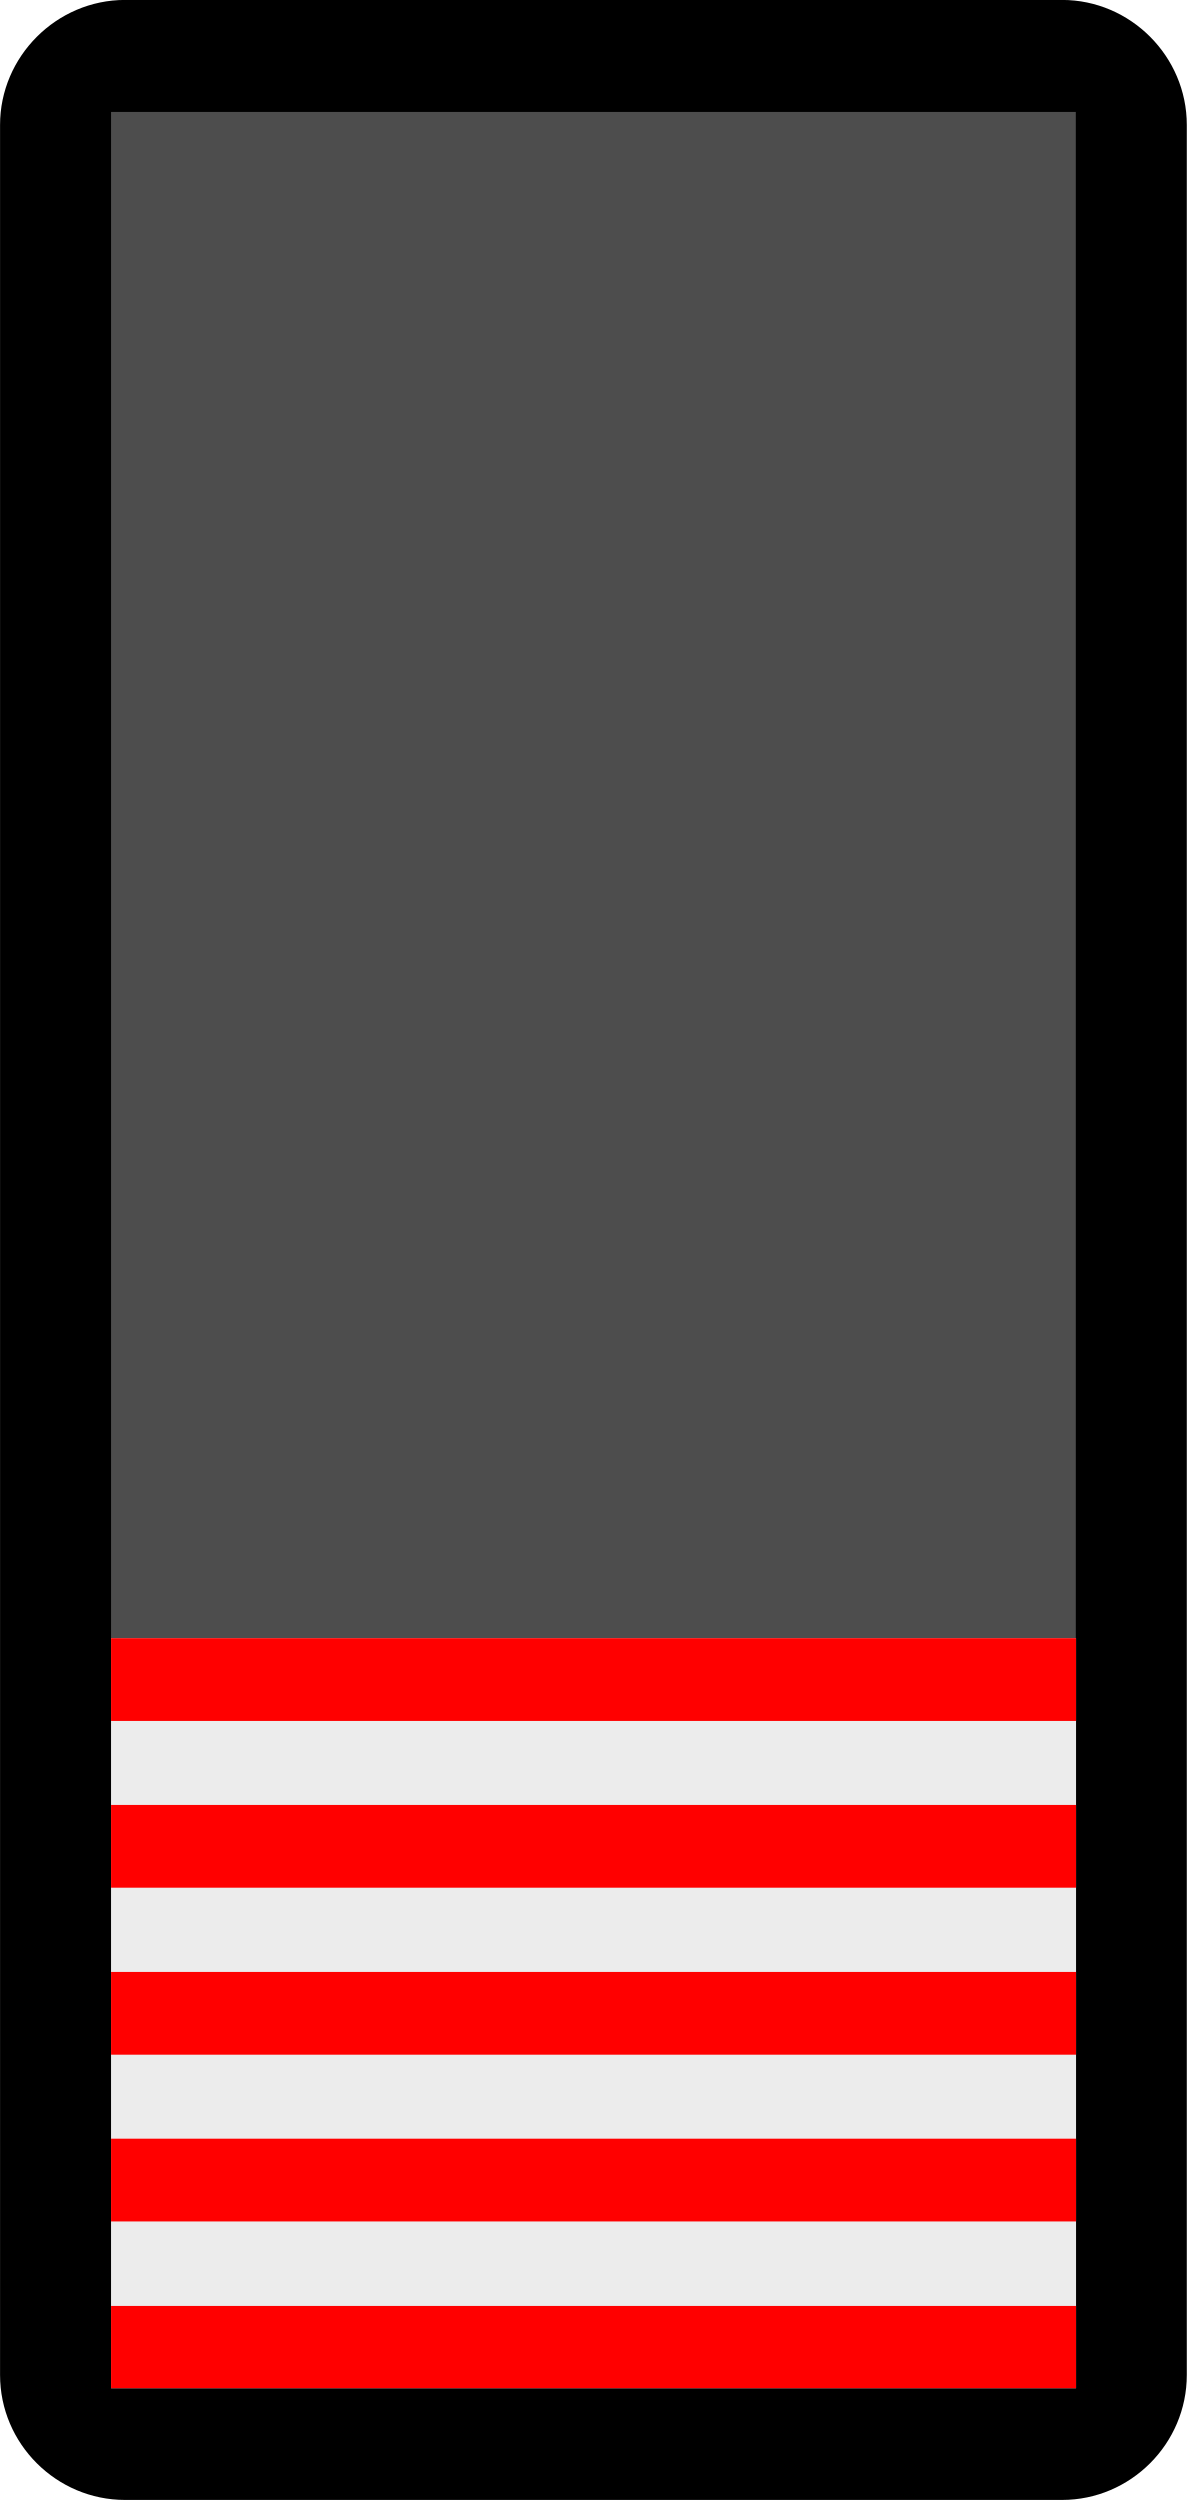
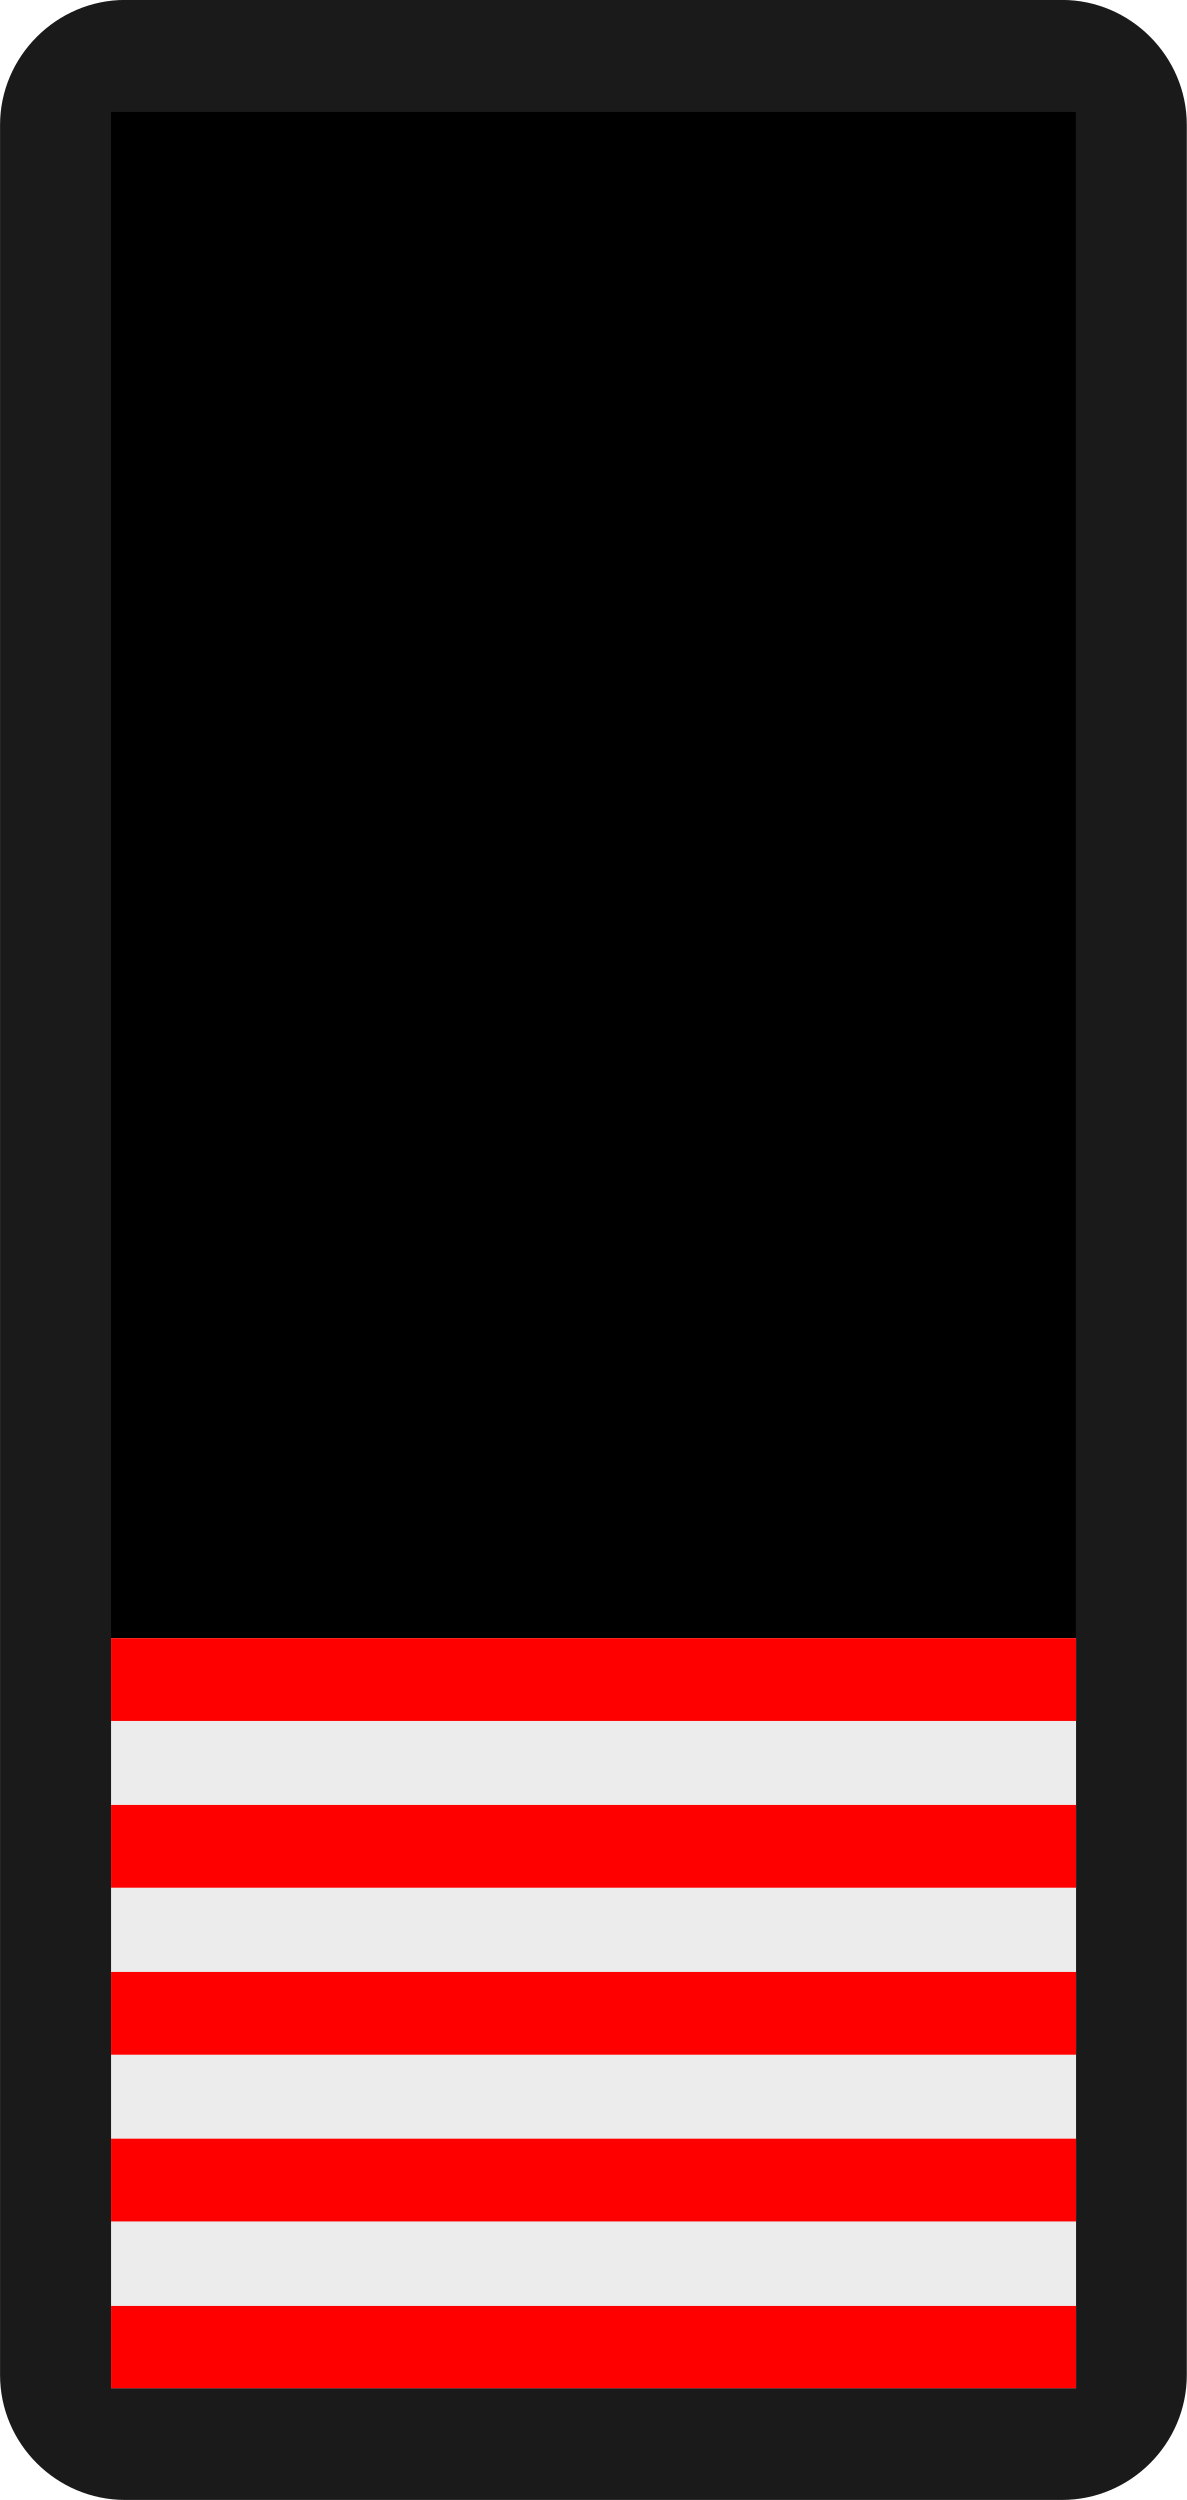
<svg xmlns="http://www.w3.org/2000/svg" width="4.747mm" height="10mm" viewBox="0 0 4.747 10" version="1.1" id="svg258108">
  <defs id="defs258102">
    <linearGradient id="linear20" gradientUnits="userSpaceOnUse" x1="-0.096" y1="0" x2="1.325" y2="0" gradientTransform="matrix(0,6.408796,-6.408796,0,102.632,66.41536)">
      <stop offset="0" style="stop-color:rgb(25.49%,25.098%,25.882%);stop-opacity:1;" id="stop217759" />
      <stop offset="0.062" style="stop-color:rgb(25.49%,25.098%,25.882%);stop-opacity:1;" id="stop217761" />
      <stop offset="0.078" style="stop-color:rgb(25.398%,24.997%,25.778%);stop-opacity:1;" id="stop217763" />
      <stop offset="0.094" style="stop-color:rgb(25.177%,24.754%,25.528%);stop-opacity:1;" id="stop217765" />
      <stop offset="0.109" style="stop-color:rgb(24.916%,24.466%,25.232%);stop-opacity:1;" id="stop217767" />
      <stop offset="0.125" style="stop-color:rgb(24.654%,24.179%,24.936%);stop-opacity:1;" id="stop217769" />
      <stop offset="0.141" style="stop-color:rgb(24.393%,23.892%,24.64%);stop-opacity:1;" id="stop217771" />
      <stop offset="0.156" style="stop-color:rgb(24.132%,23.605%,24.344%);stop-opacity:1;" id="stop217773" />
      <stop offset="0.172" style="stop-color:rgb(23.871%,23.317%,24.048%);stop-opacity:1;" id="stop217775" />
      <stop offset="0.188" style="stop-color:rgb(23.61%,23.03%,23.752%);stop-opacity:1;" id="stop217777" />
      <stop offset="0.203" style="stop-color:rgb(23.349%,22.743%,23.456%);stop-opacity:1;" id="stop217779" />
      <stop offset="0.219" style="stop-color:rgb(23.088%,22.456%,23.16%);stop-opacity:1;" id="stop217781" />
      <stop offset="0.234" style="stop-color:rgb(22.826%,22.168%,22.864%);stop-opacity:1;" id="stop217783" />
      <stop offset="0.25" style="stop-color:rgb(22.565%,21.881%,22.568%);stop-opacity:1;" id="stop217785" />
      <stop offset="0.266" style="stop-color:rgb(22.304%,21.594%,22.272%);stop-opacity:1;" id="stop217787" />
      <stop offset="0.281" style="stop-color:rgb(22.043%,21.307%,21.976%);stop-opacity:1;" id="stop217789" />
      <stop offset="0.297" style="stop-color:rgb(21.782%,21.019%,21.68%);stop-opacity:1;" id="stop217791" />
      <stop offset="0.312" style="stop-color:rgb(21.521%,20.732%,21.384%);stop-opacity:1;" id="stop217793" />
      <stop offset="0.328" style="stop-color:rgb(21.26%,20.445%,21.088%);stop-opacity:1;" id="stop217795" />
      <stop offset="0.344" style="stop-color:rgb(20.998%,20.157%,20.793%);stop-opacity:1;" id="stop217797" />
      <stop offset="0.359" style="stop-color:rgb(20.737%,19.87%,20.497%);stop-opacity:1;" id="stop217799" />
      <stop offset="0.375" style="stop-color:rgb(20.476%,19.583%,20.201%);stop-opacity:1;" id="stop217801" />
      <stop offset="0.391" style="stop-color:rgb(20.215%,19.296%,19.905%);stop-opacity:1;" id="stop217803" />
      <stop offset="0.406" style="stop-color:rgb(19.954%,19.008%,19.609%);stop-opacity:1;" id="stop217805" />
      <stop offset="0.422" style="stop-color:rgb(19.693%,18.721%,19.313%);stop-opacity:1;" id="stop217807" />
      <stop offset="0.438" style="stop-color:rgb(19.432%,18.434%,19.017%);stop-opacity:1;" id="stop217809" />
      <stop offset="0.453" style="stop-color:rgb(19.17%,18.147%,18.721%);stop-opacity:1;" id="stop217811" />
      <stop offset="0.469" style="stop-color:rgb(18.909%,17.859%,18.425%);stop-opacity:1;" id="stop217813" />
      <stop offset="0.484" style="stop-color:rgb(18.648%,17.572%,18.129%);stop-opacity:1;" id="stop217815" />
      <stop offset="0.5" style="stop-color:rgb(18.387%,17.285%,17.833%);stop-opacity:1;" id="stop217817" />
      <stop offset="0.516" style="stop-color:rgb(18.126%,16.998%,17.537%);stop-opacity:1;" id="stop217819" />
      <stop offset="0.531" style="stop-color:rgb(17.865%,16.71%,17.241%);stop-opacity:1;" id="stop217821" />
      <stop offset="0.547" style="stop-color:rgb(17.604%,16.423%,16.945%);stop-opacity:1;" id="stop217823" />
      <stop offset="0.562" style="stop-color:rgb(17.342%,16.136%,16.649%);stop-opacity:1;" id="stop217825" />
      <stop offset="0.578" style="stop-color:rgb(17.081%,15.849%,16.353%);stop-opacity:1;" id="stop217827" />
      <stop offset="0.594" style="stop-color:rgb(16.82%,15.561%,16.057%);stop-opacity:1;" id="stop217829" />
      <stop offset="0.609" style="stop-color:rgb(16.559%,15.274%,15.761%);stop-opacity:1;" id="stop217831" />
      <stop offset="0.625" style="stop-color:rgb(16.298%,14.987%,15.465%);stop-opacity:1;" id="stop217833" />
      <stop offset="0.641" style="stop-color:rgb(16.037%,14.7%,15.169%);stop-opacity:1;" id="stop217835" />
      <stop offset="0.656" style="stop-color:rgb(15.776%,14.412%,14.873%);stop-opacity:1;" id="stop217837" />
      <stop offset="0.672" style="stop-color:rgb(15.514%,14.125%,14.577%);stop-opacity:1;" id="stop217839" />
      <stop offset="0.688" style="stop-color:rgb(15.253%,13.838%,14.281%);stop-opacity:1;" id="stop217841" />
      <stop offset="0.703" style="stop-color:rgb(14.992%,13.551%,13.985%);stop-opacity:1;" id="stop217843" />
      <stop offset="0.719" style="stop-color:rgb(14.731%,13.263%,13.689%);stop-opacity:1;" id="stop217845" />
      <stop offset="0.734" style="stop-color:rgb(14.47%,12.976%,13.393%);stop-opacity:1;" id="stop217847" />
      <stop offset="0.75" style="stop-color:rgb(14.209%,12.689%,13.097%);stop-opacity:1;" id="stop217849" />
      <stop offset="0.766" style="stop-color:rgb(13.948%,12.402%,12.802%);stop-opacity:1;" id="stop217851" />
      <stop offset="0.781" style="stop-color:rgb(13.771%,12.207%,12.601%);stop-opacity:1;" id="stop217853" />
      <stop offset="0.812" style="stop-color:rgb(13.725%,12.157%,12.549%);stop-opacity:1;" id="stop217855" />
      <stop offset="0.875" style="stop-color:rgb(13.725%,12.157%,12.549%);stop-opacity:1;" id="stop217857" />
      <stop offset="1" style="stop-color:rgb(13.725%,12.157%,12.549%);stop-opacity:1;" id="stop217859" />
    </linearGradient>
  </defs>
  <g id="layer1" transform="translate(-100.2578,-65.35523)">
-     <path id="path243332" d="m 100.258,74.855 c 0,0.276 0.226,0.5 0.5,0.5 h 3.748 c 0.274,0 0.499,-0.225 0.499,-0.5 v -9 c 0,-0.274 -0.225,-0.5 -0.499,-0.5 h -3.748 c -0.274,0 -0.5,0.226 -0.5,0.5 z m 0,0" style="fill:#000000;fill-opacity:1;fill-rule:nonzero;stroke:none;stroke-width:0.353" />
-     <path id="path243334" d="m 104.561,74.908 h -3.859 v -9.105 h 3.859 z m 0,0" style="clip-rule:nonzero;fill:#4d4d4d;fill-opacity:1;fill-rule:nonzero;stroke:none;stroke-width:0.353" />
+     <path id="path243332" d="m 100.258,74.855 c 0,0.276 0.226,0.5 0.5,0.5 h 3.748 c 0.274,0 0.499,-0.225 0.499,-0.5 v -9 c 0,-0.274 -0.225,-0.5 -0.499,-0.5 h -3.748 c -0.274,0 -0.5,0.226 -0.5,0.5 z m 0,0" style="fill:#1a1a1a;fill-opacity:1;fill-rule:nonzero;stroke:none;stroke-width:0.353" />
+     <path id="path243334" d="m 104.561,74.908 h -3.859 v -9.105 h 3.859 z m 0,0" style="clip-rule:nonzero;fill:#000000;fill-opacity:1;fill-rule:nonzero;stroke:none;stroke-width:0.353" />
    <path id="path243340" d="m 100.702,74.908 h 3.86 v -3 h -3.86 z m 0,0" style="fill:#ececec;fill-opacity:1;fill-rule:nonzero;stroke:none;stroke-width:0.353" />
    <path id="path243342" d="m 100.702,73.574 h 3.86 v -0.331 h -3.86 z m 0,0" style="fill:#ff0000;fill-opacity:1;fill-rule:nonzero;stroke:none;stroke-width:0.353" />
    <path id="path243344" d="m 100.702,72.239 h 3.86 v -0.331 h -3.86 z m 0,0" style="fill:#ff0000;fill-opacity:1;fill-rule:nonzero;stroke:none;stroke-width:0.353" />
    <path id="path243346" d="m 100.702,72.906 h 3.86 v -0.331 h -3.86 z m 0,0" style="fill:#ff0000;fill-opacity:1;fill-rule:nonzero;stroke:none;stroke-width:0.353" />
    <path id="path243348" d="m 100.702,74.241 h 3.86 V 73.91 h -3.86 z m 0,0" style="fill:#ff0000;fill-opacity:1;fill-rule:nonzero;stroke:none;stroke-width:0.353" />
    <path id="path243350" d="m 100.702,74.908 h 3.86 v -0.329 h -3.86 z m 0,0" style="fill:#ff0000;fill-opacity:1;fill-rule:nonzero;stroke:none;stroke-width:0.353" />
  </g>
</svg>
